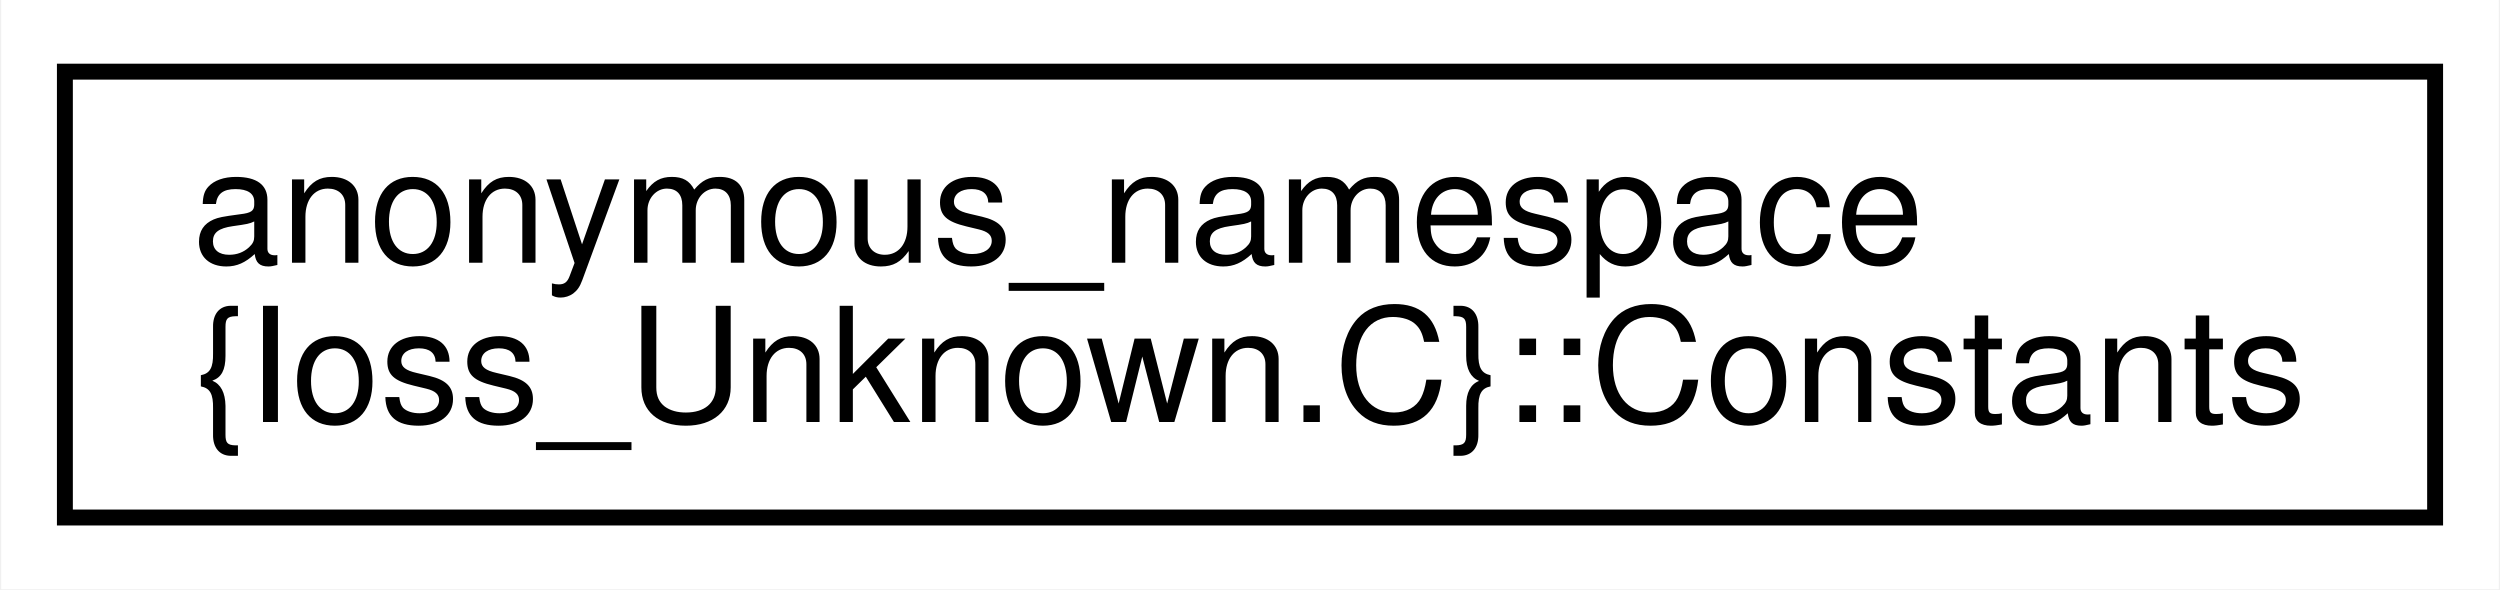
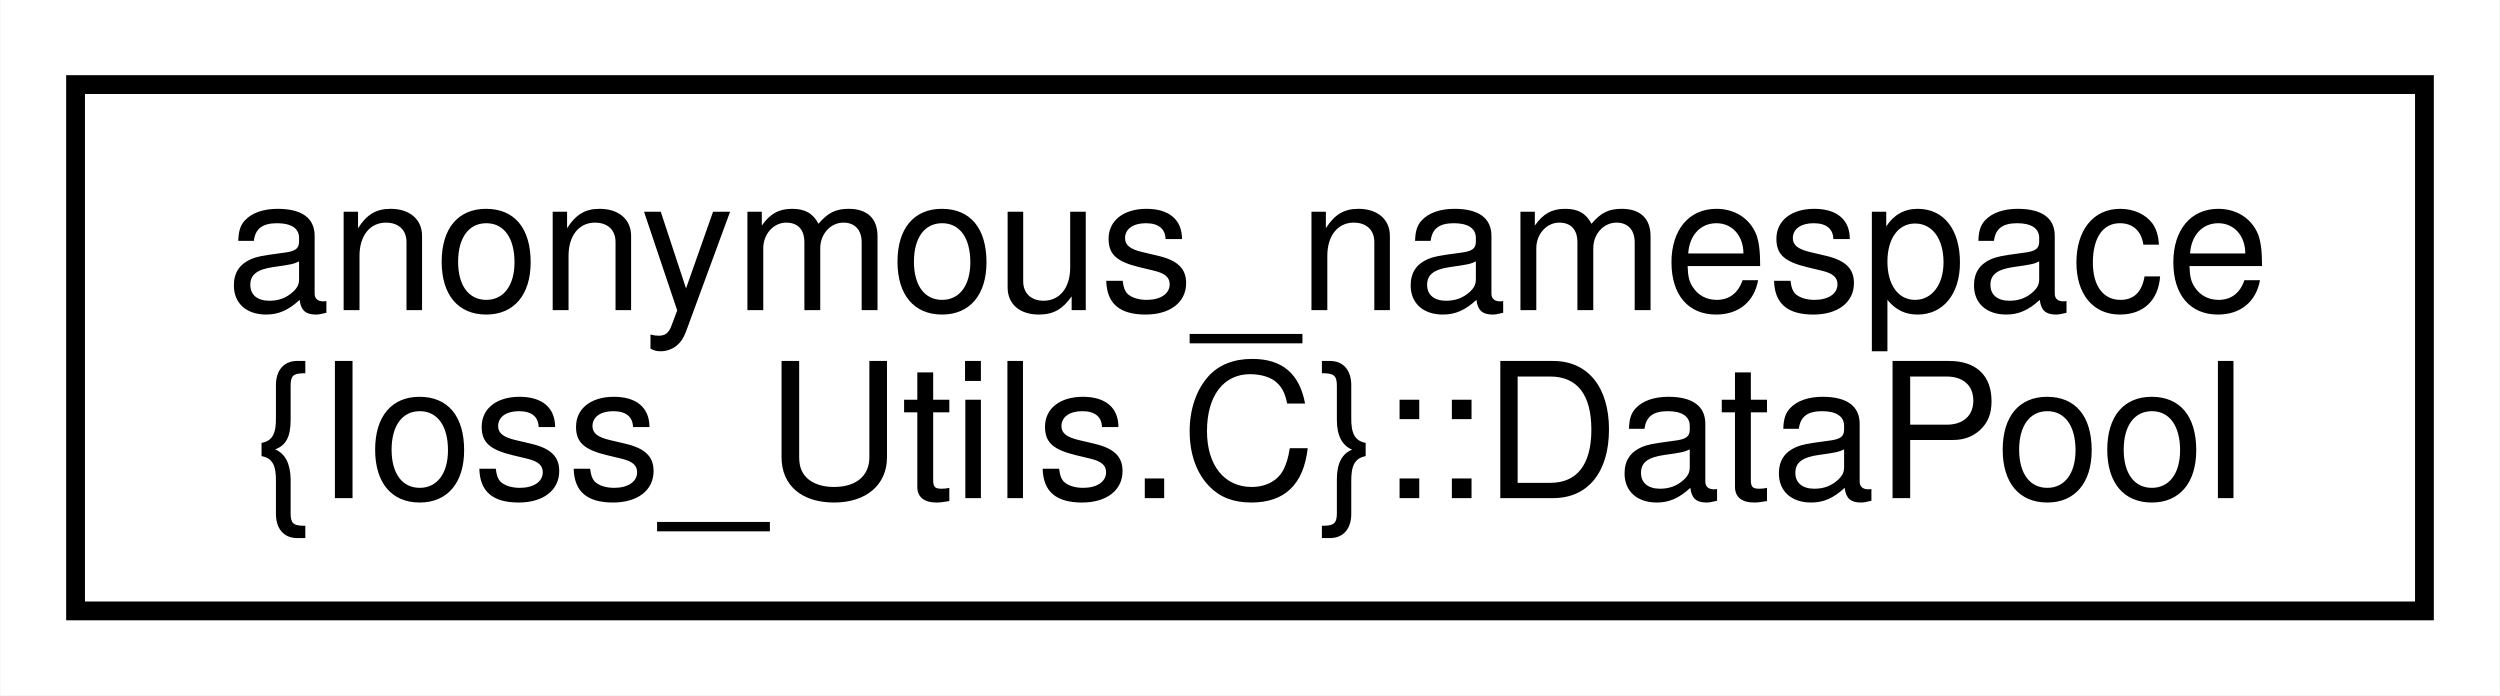
- <svg xmlns="http://www.w3.org/2000/svg" xmlns:xlink="http://www.w3.org/1999/xlink" width="157pt" height="37pt" viewBox="0.00 0.00 156.85 37.00">
+ <svg xmlns="http://www.w3.org/2000/svg" xmlns:xlink="http://www.w3.org/1999/xlink" width="133pt" height="37pt" viewBox="0.00 0.00 132.96 37.00">
  <g id="graph0" class="graph" transform="scale(1 1) rotate(0) translate(4 33)">
-     <polygon fill="white" stroke="transparent" points="-4,4 -4,-33 152.85,-33 152.85,4 -4,4" />
+     <polygon fill="white" stroke="transparent" points="-4,4 -4,-33 128.96,-33 128.96,4 -4,4" />
    <g id="node1" class="node">
      <g id="a_node1">
-         <a xlink:href="structanonymous__namespace_02Ioss__Unknown_8C_03_1_1Constants.html" target="_top" xlink:title=" ">
-           <polygon fill="white" stroke="black" points="0,-0.5 0,-28.5 148.85,-28.5 148.85,-0.5 0,-0.5" />
+         <a xlink:href="structanonymous__namespace_02Ioss__Utils_8C_03_1_1DataPool.html" target="_top" xlink:title=" ">
+           <polygon fill="white" stroke="black" points="0,-0.5 0,-28.5 124.96,-28.5 124.96,-0.5 0,-0.5" />
          <text text-anchor="start" x="8" y="-16.5" font-family="Helvetica,sans-Serif" font-size="10.00">anonymous_namespace</text>
-           <text text-anchor="middle" x="74.43" y="-6.5" font-family="Helvetica,sans-Serif" font-size="10.00">{Ioss_Unknown.C}::Constants</text>
+           <text text-anchor="middle" x="62.48" y="-6.5" font-family="Helvetica,sans-Serif" font-size="10.00">{Ioss_Utils.C}::DataPool</text>
        </a>
      </g>
    </g>
  </g>
</svg>
